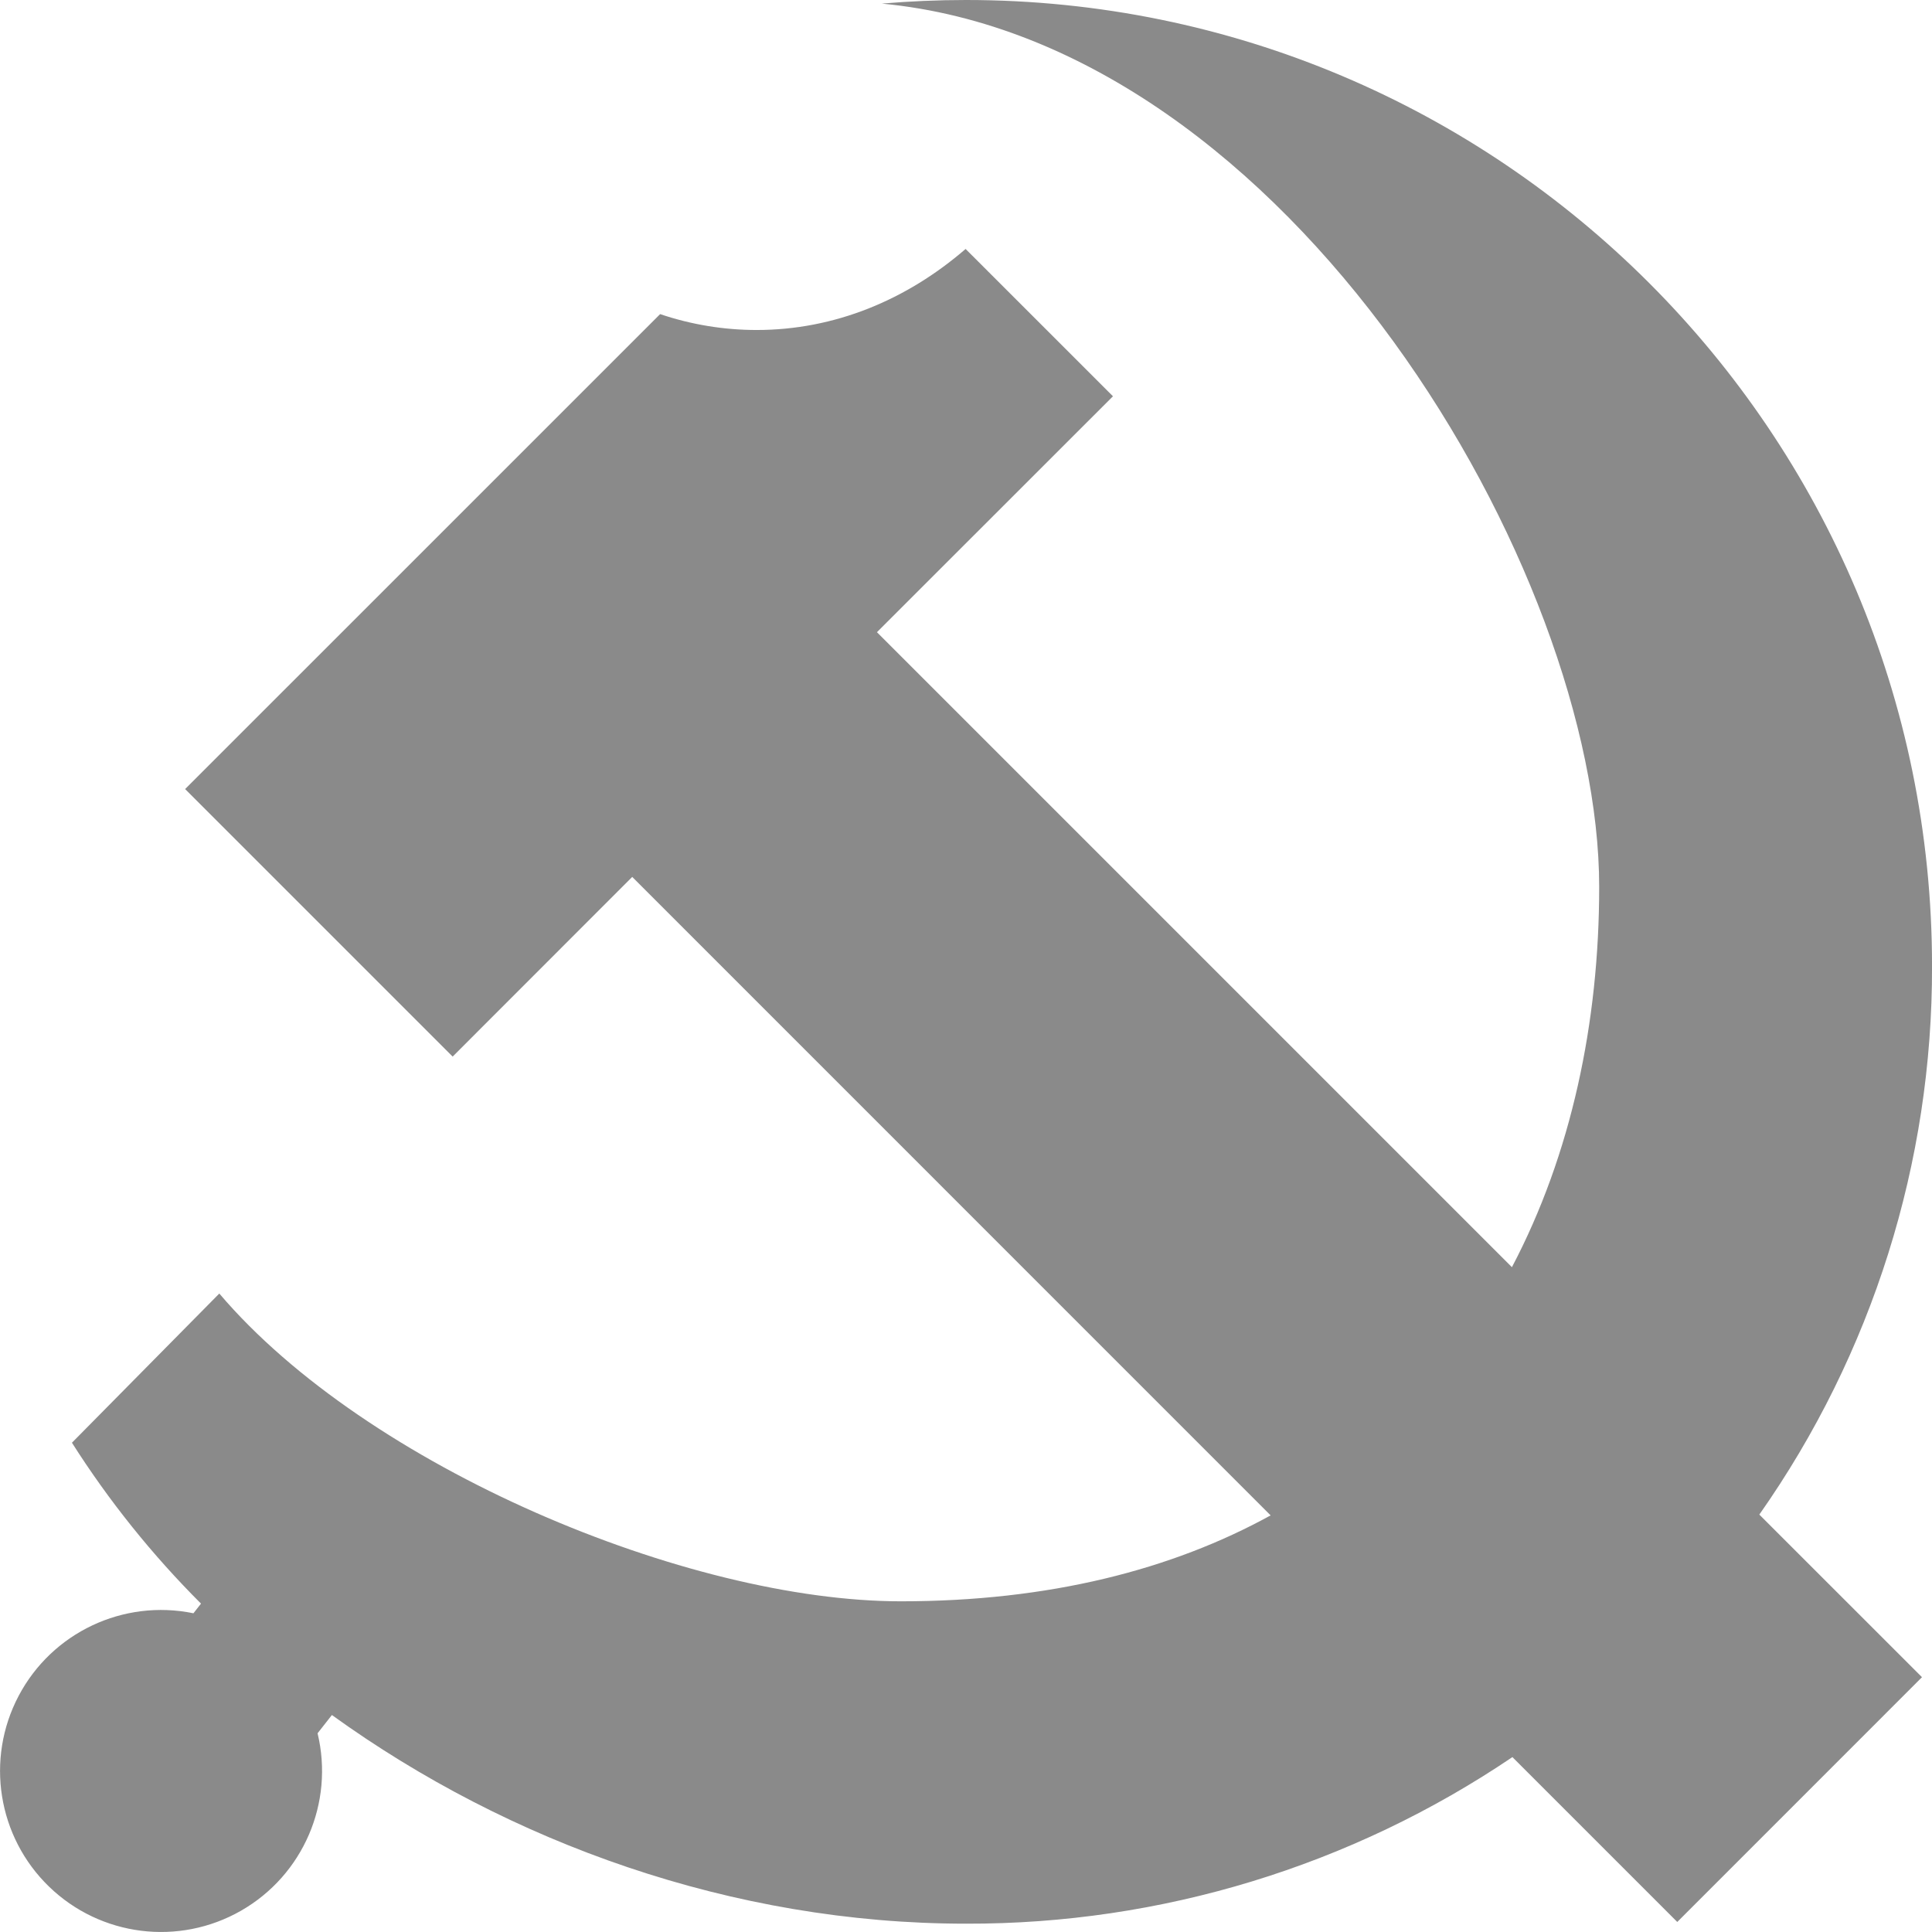
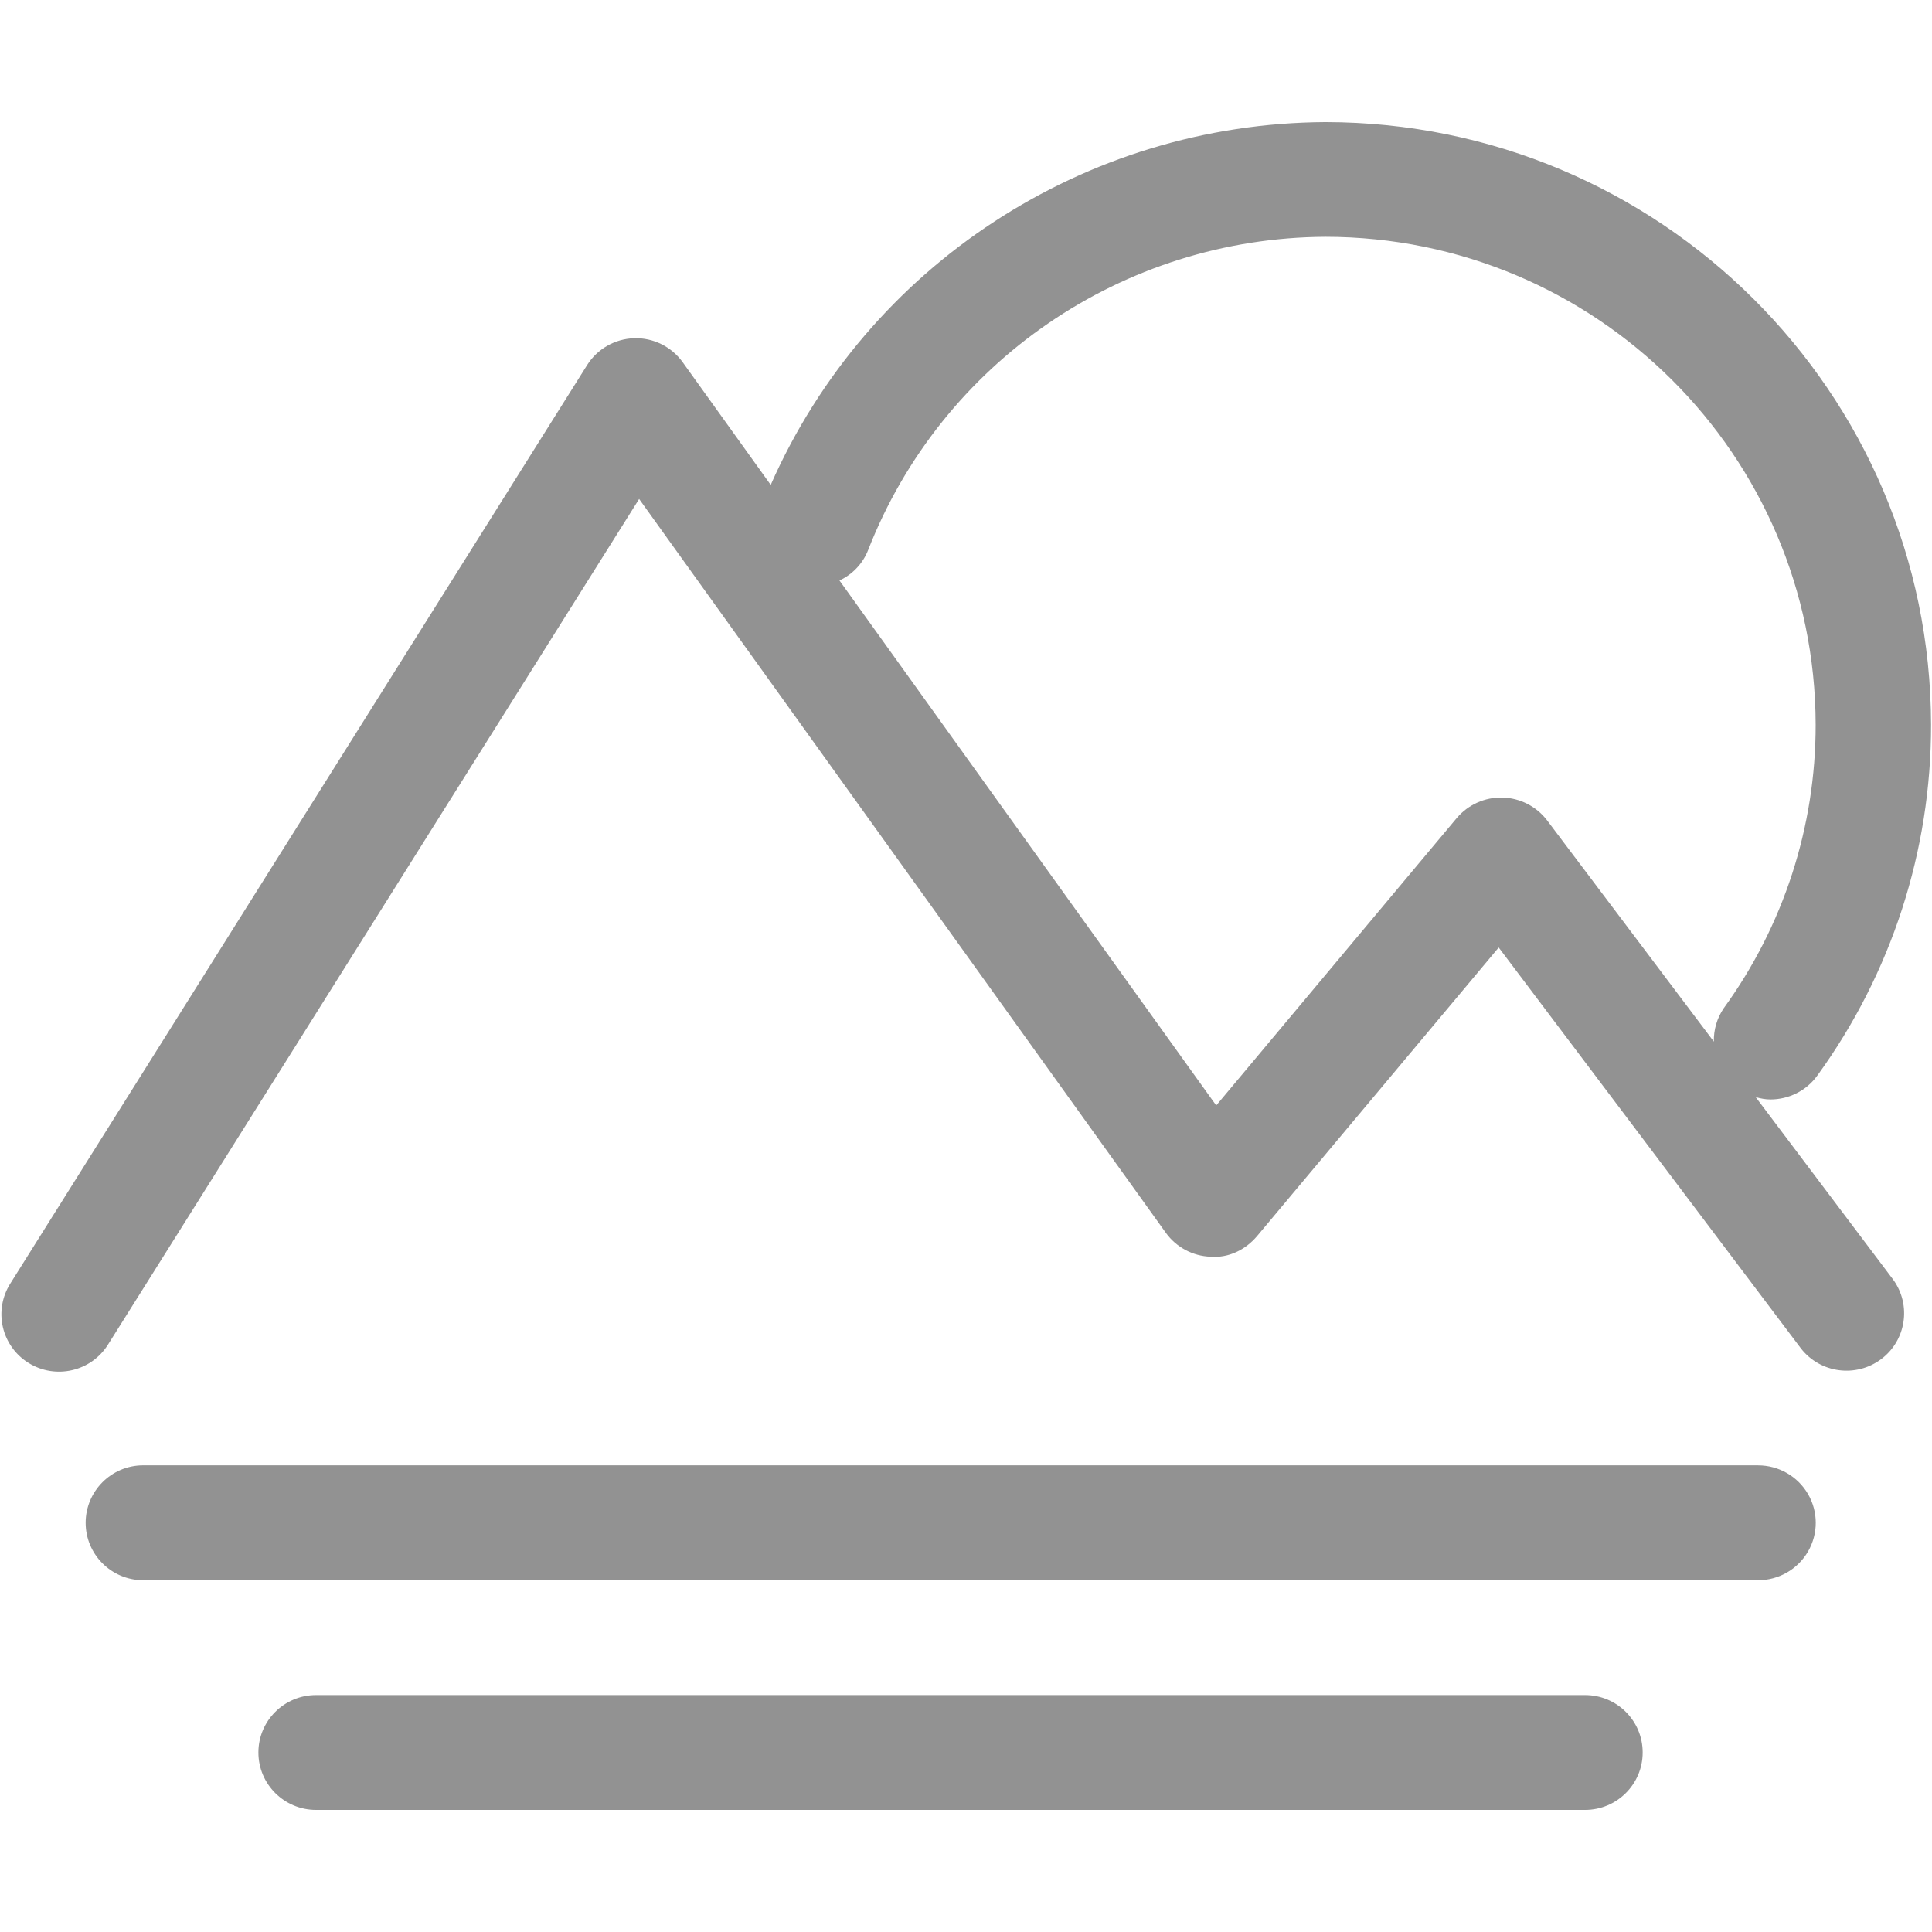
- <svg xmlns="http://www.w3.org/2000/svg" t="1739353859490" class="icon" viewBox="0 0 1024 1024" version="1.1" p-id="5068" width="1024" height="1024">
-   <path d="M467.385 1.906C482.091 0.654 496.967 0 512.014 0c282.766 0 512 229.234 512 512a503.182 503.182 0 0 1-91.534 290.759l86.215 86.187-129.707 129.735-87.381-87.381A514.56 514.56 0 0 1 512.014 1019.591c-123.733 0-242.261-42.866-336.1-110.592l-7.595 9.671a85.333 85.333 0 1 1-65.792-63.602l4.011-5.12a497.664 497.664 0 0 1-68.409-85.276l78.108-79.076c78.251 92.075 248.348 163.129 361.244 163.129 78.592 0 143.588-16.725 195.982-45.54L335.09 464.782l-95.175 95.232-141.796-141.796 251.762-251.733a159.687 159.687 0 0 0 51.172 8.42c41.244 0 79.445-15.9 110.734-42.951l78.108 78.08-125.099 125.042 336.555 336.555c31.431-59.733 46.251-129.564 46.251-201.529 0-166.684-163.698-447.716-380.245-468.196z" p-id="5069" fill="#8a8a8a" />
+ <svg xmlns="http://www.w3.org/2000/svg" t="1739437996243" class="icon" viewBox="0 0 1170 1024" version="1.1" p-id="91283" width="1024" height="1024">
+   <path d="M1064.709 814.393H86.58a34.837 34.837 0 0 0-34.712 34.795c0 19.122 15.506 34.67 34.691 34.774h978.15c12.455 0 23.991-6.625 30.218-17.387a34.649 34.649 0 0 0 0-34.774 34.941 34.941 0 0 0-30.218-17.387z m-104.824 139.118H191.384c-19.268 0-34.9 15.569-34.9 34.774 0 19.205 15.632 34.774 34.9 34.774h768.502c19.289 0 34.9-15.569 34.9-34.774 0-19.226-15.611-34.774-34.9-34.774zM1063.246 591.412c2.926 0.815 5.914 1.4 8.903 1.4 10.951 0 21.692-5.099 28.484-14.566a360.741 360.741 0 0 0 68.796-212.281C1169.115 164.404 1005.046 1.108 802.649 0.94c-145.701 0.773-277.295 86.852-335.914 219.7l-53.248-74.188a34.9 34.9 0 0 0-57.992 1.735L6.165 704.428a34.691 34.691 0 0 0 11.097 47.94c16.363 10.177 37.909 5.224 48.128-11.076l321.661-512.125 318.966 444.416c6.269 8.714 16.3 14.106 27.084 14.461 10.971 0.878 21.191-4.221 28.129-12.434l146.369-174.811 183.108 242.897c11.703 14.921 33.228 17.763 48.441 6.437a34.691 34.691 0 0 0 7.419-48.107L1063.246 591.412z m-25.349-33.604l-100.937-133.935a35.109 35.109 0 0 0-54.774-1.463l-145.659 174.038-228.164-317.921c7.983-3.699 14.211-10.324 17.387-18.474 44.471-113.831 154.269-189.043 276.898-189.649 163.84 0.104 296.647 132.305 296.897 295.497a291.736 291.736 0 0 1-55.735 171.76 34.523 34.523 0 0 0-5.914 20.146z" fill="#929292" p-id="91284" />
</svg>
